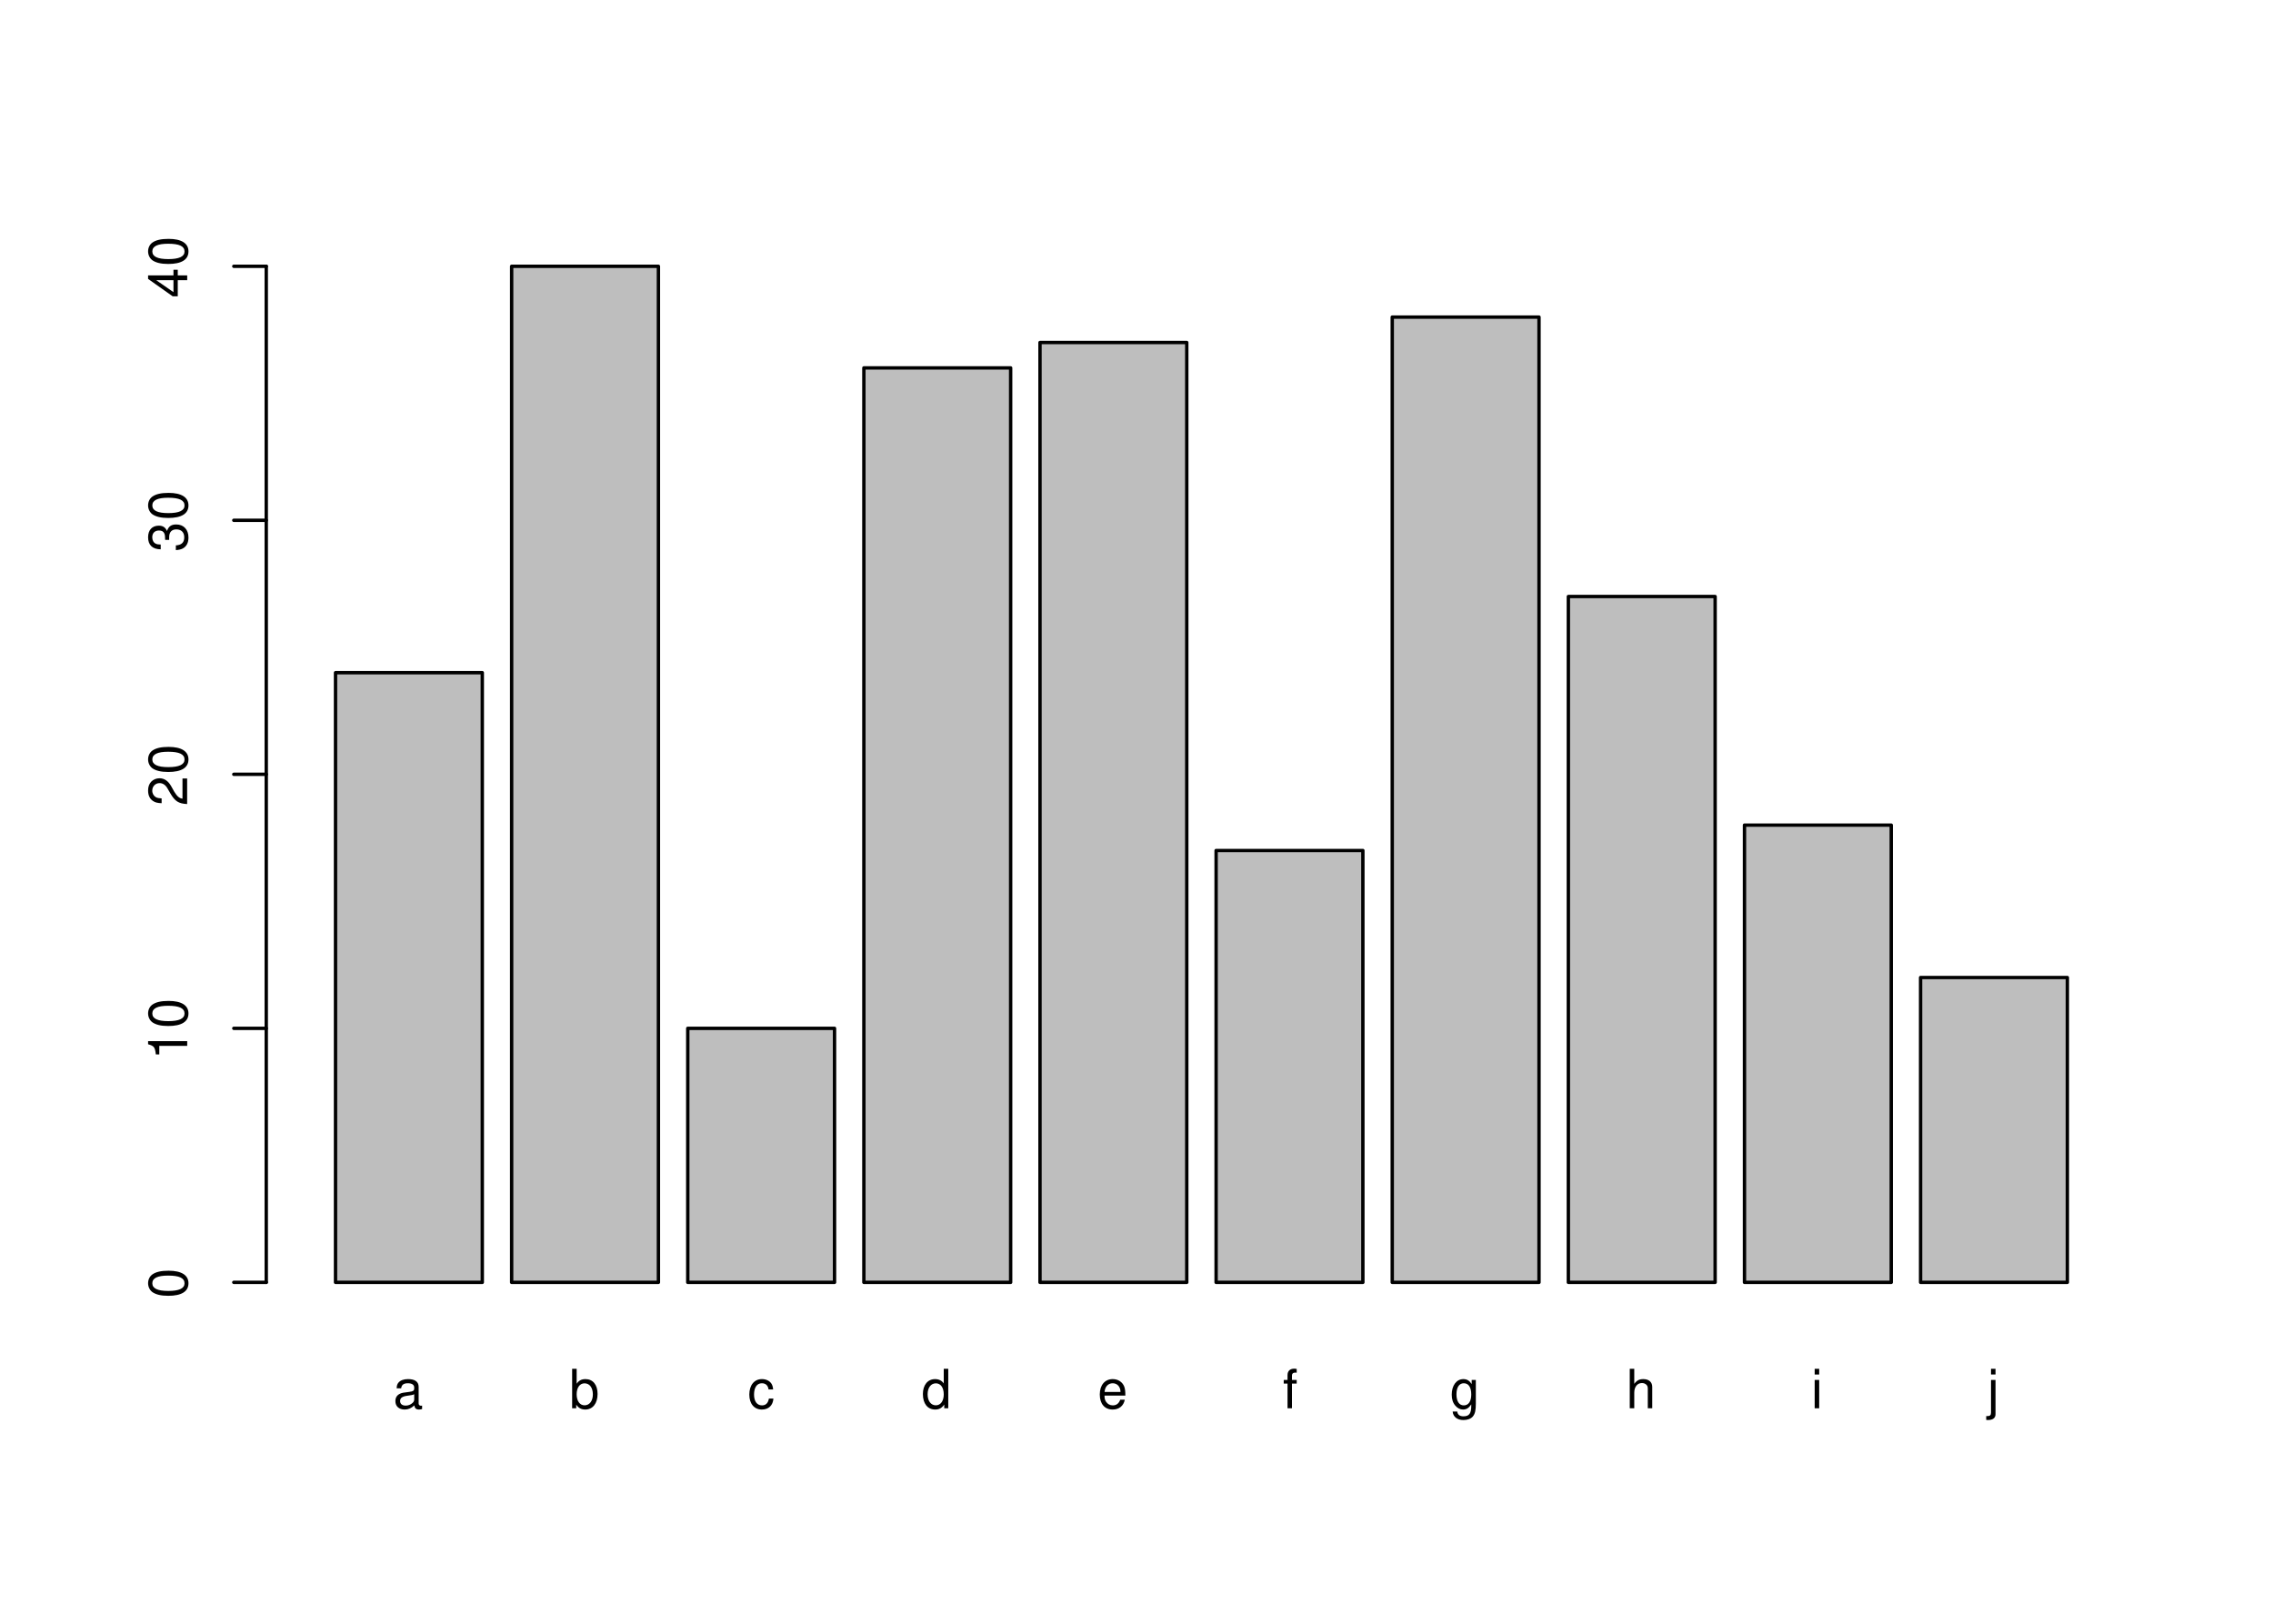
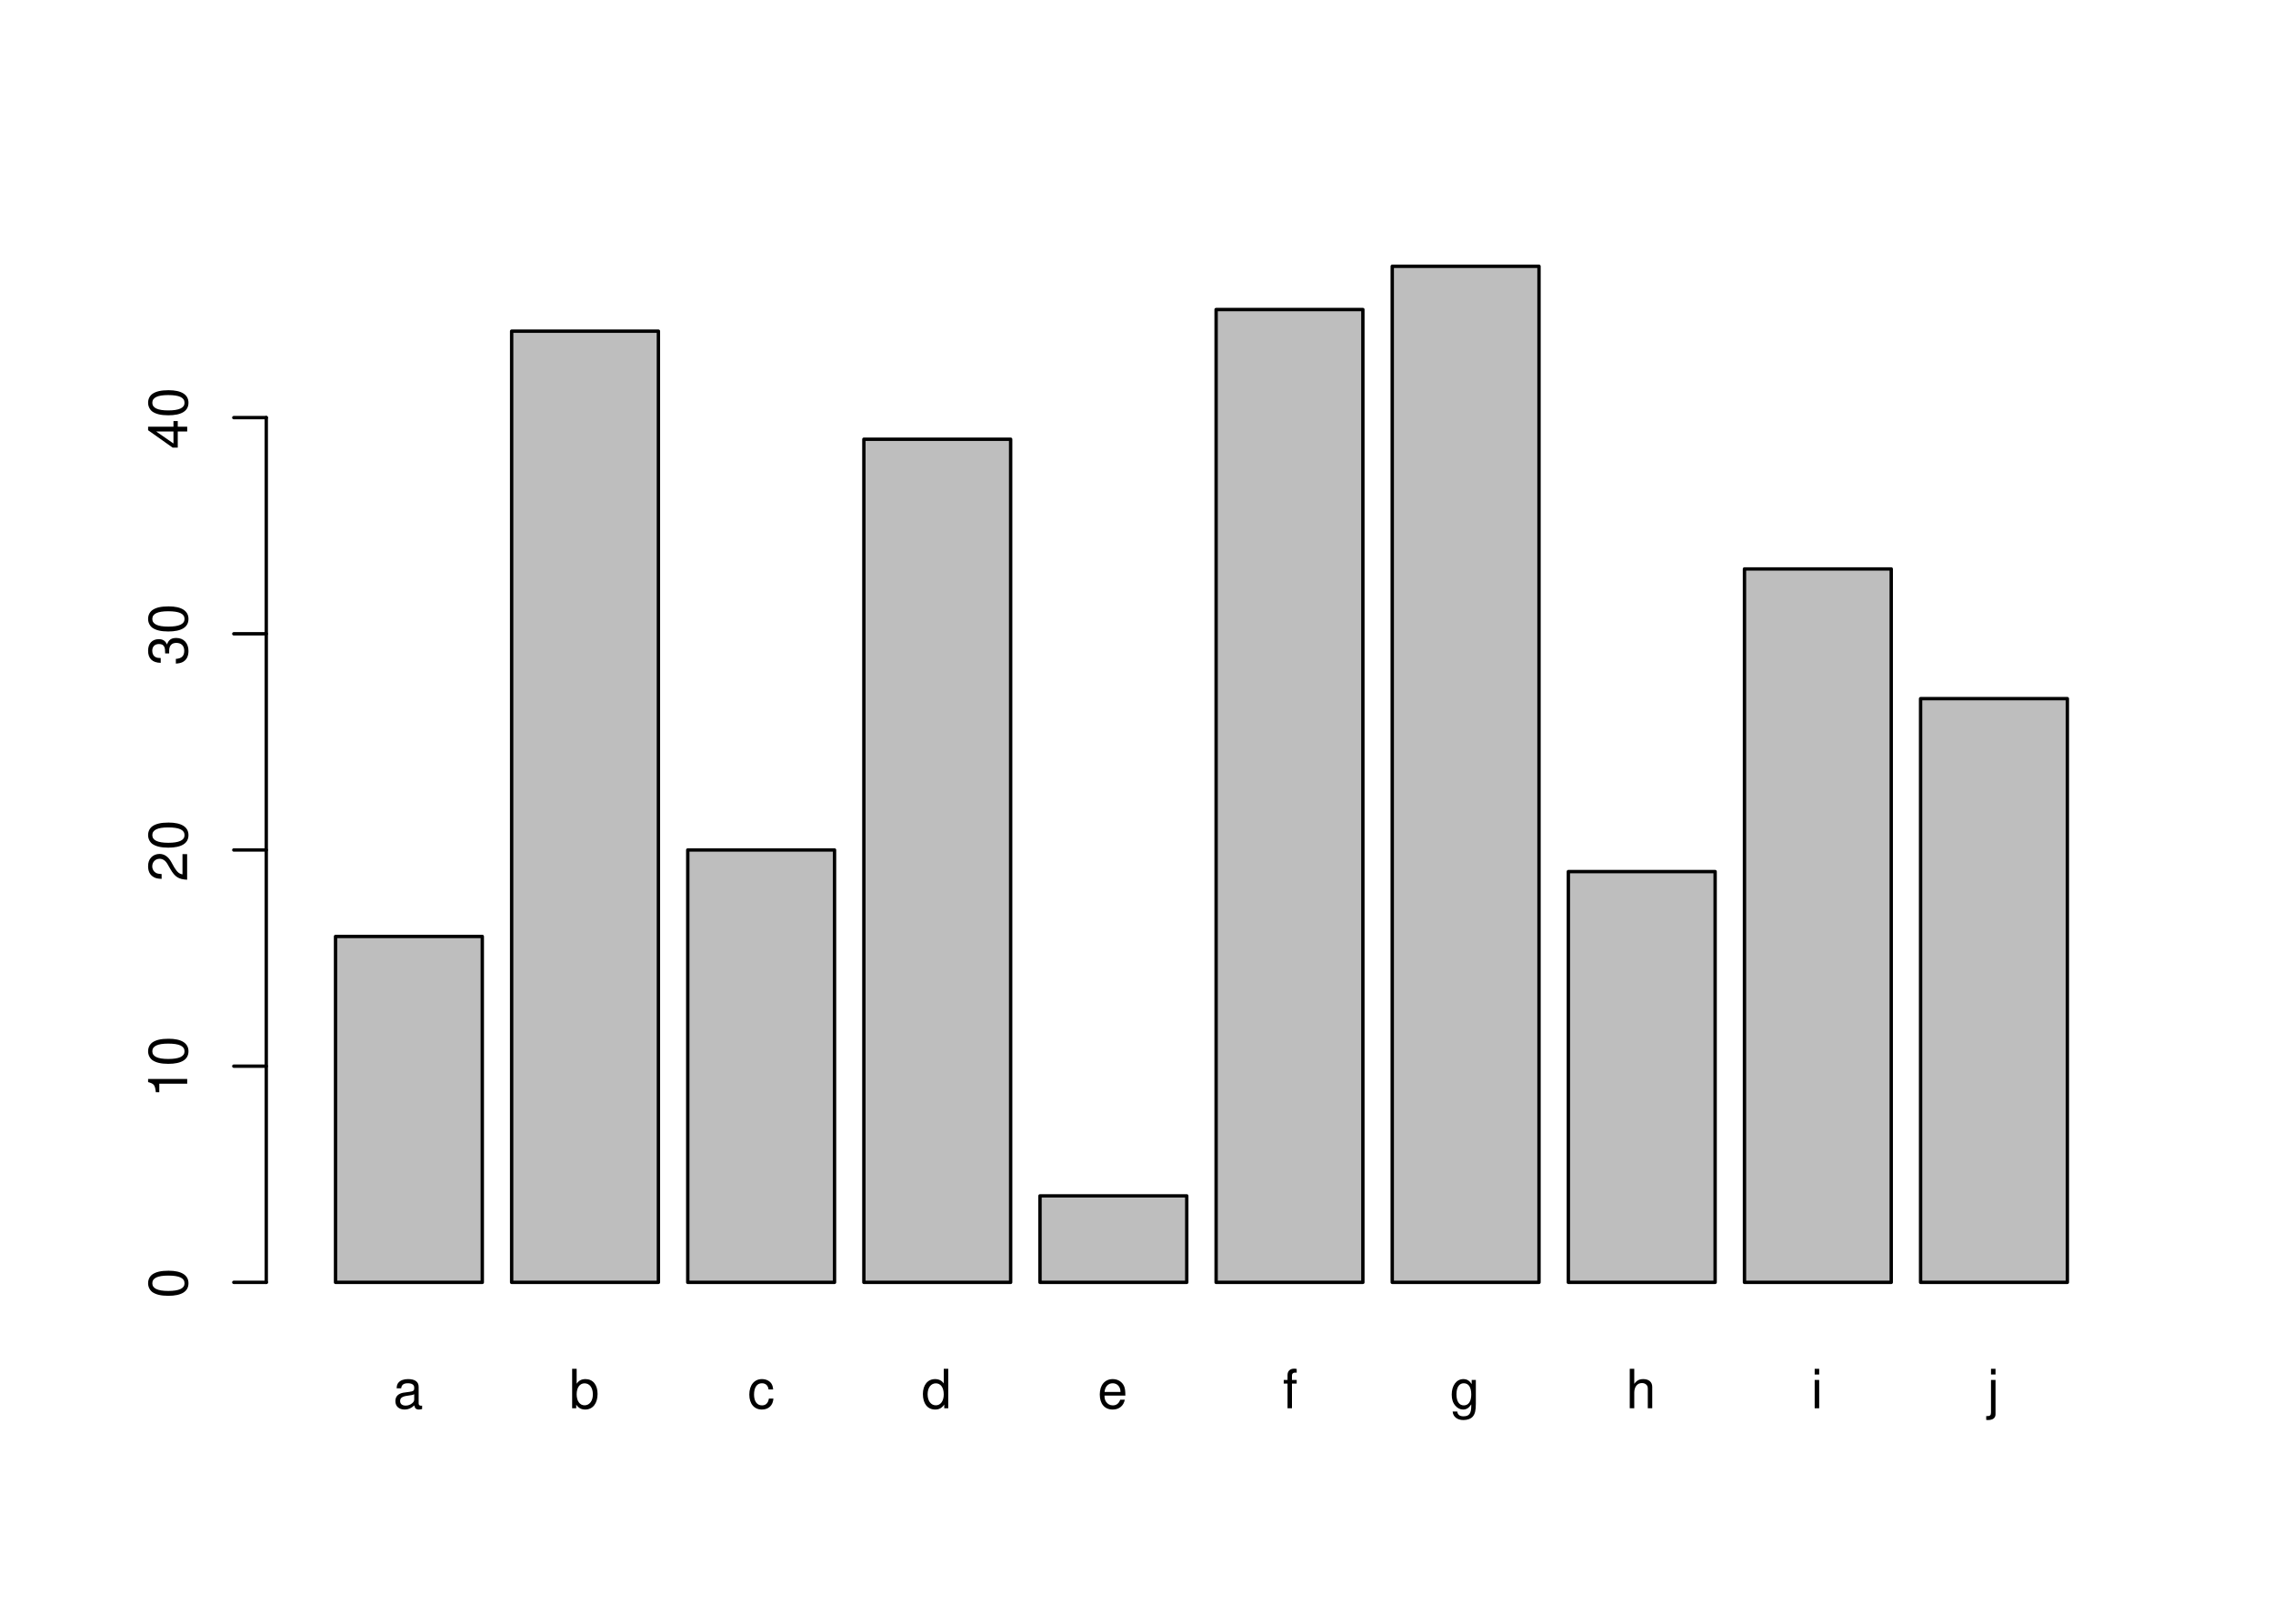
<svg xmlns="http://www.w3.org/2000/svg" xmlns:xlink="http://www.w3.org/1999/xlink" width="504pt" height="360pt" viewBox="0 0 504 360" version="1.1">
  <defs>
    <g>
      <symbol overflow="visible" id="glyph0-0">
        <path style="stroke:none;" d="" />
      </symbol>
      <symbol overflow="visible" id="glyph0-1">
        <path style="stroke:none;" d="M 6.422 -0.594 C 6.312 -0.562 6.266 -0.562 6.203 -0.562 C 5.859 -0.562 5.656 -0.75 5.656 -1.062 L 5.656 -4.75 C 5.656 -5.875 4.844 -6.469 3.297 -6.469 C 2.375 -6.469 1.641 -6.203 1.219 -5.734 C 0.922 -5.406 0.797 -5.047 0.781 -4.422 L 1.781 -4.422 C 1.875 -5.203 2.328 -5.547 3.266 -5.547 C 4.172 -5.547 4.672 -5.203 4.672 -4.609 L 4.672 -4.344 C 4.656 -3.906 4.438 -3.75 3.625 -3.641 C 2.203 -3.469 1.984 -3.422 1.609 -3.266 C 0.875 -2.953 0.5 -2.406 0.5 -1.578 C 0.5 -0.438 1.297 0.281 2.562 0.281 C 3.359 0.281 4 0 4.703 -0.641 C 4.781 0 5.094 0.281 5.734 0.281 C 5.953 0.281 6.078 0.25 6.422 0.172 Z M 4.672 -1.984 C 4.672 -1.641 4.578 -1.438 4.266 -1.156 C 3.859 -0.797 3.375 -0.594 2.781 -0.594 C 2 -0.594 1.547 -0.969 1.547 -1.609 C 1.547 -2.266 1.984 -2.609 3.062 -2.766 C 4.125 -2.906 4.328 -2.953 4.672 -3.109 Z M 4.672 -1.984 " />
      </symbol>
      <symbol overflow="visible" id="glyph0-2">
        <path style="stroke:none;" d="M 0.641 -8.75 L 0.641 0 L 1.547 0 L 1.547 -0.797 C 2.031 -0.078 2.656 0.281 3.547 0.281 C 5.203 0.281 6.281 -1.078 6.281 -3.172 C 6.281 -5.203 5.25 -6.469 3.594 -6.469 C 2.719 -6.469 2.109 -6.141 1.641 -5.438 L 1.641 -8.75 Z M 3.391 -5.531 C 4.516 -5.531 5.234 -4.562 5.234 -3.062 C 5.234 -1.625 4.484 -0.656 3.391 -0.656 C 2.328 -0.656 1.641 -1.625 1.641 -3.094 C 1.641 -4.578 2.328 -5.531 3.391 -5.531 Z M 3.391 -5.531 " />
      </symbol>
      <symbol overflow="visible" id="glyph0-3">
        <path style="stroke:none;" d="M 5.656 -4.172 C 5.609 -4.781 5.469 -5.188 5.234 -5.531 C 4.797 -6.125 4.047 -6.469 3.172 -6.469 C 1.469 -6.469 0.375 -5.125 0.375 -3.031 C 0.375 -1.016 1.453 0.281 3.156 0.281 C 4.656 0.281 5.609 -0.625 5.719 -2.156 L 4.719 -2.156 C 4.547 -1.156 4.031 -0.641 3.188 -0.641 C 2.078 -0.641 1.422 -1.547 1.422 -3.031 C 1.422 -4.609 2.062 -5.547 3.156 -5.547 C 4 -5.547 4.531 -5.047 4.641 -4.172 Z M 5.656 -4.172 " />
      </symbol>
      <symbol overflow="visible" id="glyph0-4">
        <path style="stroke:none;" d="M 5.938 -8.75 L 4.938 -8.75 L 4.938 -5.5 C 4.531 -6.125 3.859 -6.469 3.016 -6.469 C 1.375 -6.469 0.312 -5.156 0.312 -3.156 C 0.312 -1.031 1.344 0.281 3.047 0.281 C 3.906 0.281 4.516 -0.047 5.047 -0.828 L 5.047 0 L 5.938 0 Z M 3.188 -5.531 C 4.266 -5.531 4.938 -4.578 4.938 -3.078 C 4.938 -1.625 4.25 -0.656 3.188 -0.656 C 2.094 -0.656 1.359 -1.625 1.359 -3.094 C 1.359 -4.562 2.094 -5.531 3.188 -5.531 Z M 3.188 -5.531 " />
      </symbol>
      <symbol overflow="visible" id="glyph0-5">
        <path style="stroke:none;" d="M 6.156 -2.812 C 6.156 -3.766 6.078 -4.344 5.906 -4.812 C 5.5 -5.844 4.531 -6.469 3.359 -6.469 C 1.609 -6.469 0.484 -5.141 0.484 -3.062 C 0.484 -0.984 1.562 0.281 3.344 0.281 C 4.781 0.281 5.766 -0.547 6.031 -1.906 L 5.016 -1.906 C 4.734 -1.078 4.172 -0.641 3.375 -0.641 C 2.734 -0.641 2.203 -0.938 1.859 -1.469 C 1.625 -1.828 1.531 -2.188 1.531 -2.812 Z M 1.547 -3.625 C 1.625 -4.781 2.344 -5.547 3.344 -5.547 C 4.375 -5.547 5.078 -4.75 5.078 -3.625 Z M 1.547 -3.625 " />
      </symbol>
      <symbol overflow="visible" id="glyph0-6">
        <path style="stroke:none;" d="M 3.094 -6.281 L 2.047 -6.281 L 2.047 -7.266 C 2.047 -7.688 2.281 -7.906 2.75 -7.906 C 2.828 -7.906 2.875 -7.906 3.094 -7.891 L 3.094 -8.719 C 2.875 -8.766 2.734 -8.781 2.531 -8.781 C 1.609 -8.781 1.062 -8.25 1.062 -7.359 L 1.062 -6.281 L 0.219 -6.281 L 0.219 -5.469 L 1.062 -5.469 L 1.062 0 L 2.047 0 L 2.047 -5.469 L 3.094 -5.469 Z M 3.094 -6.281 " />
      </symbol>
      <symbol overflow="visible" id="glyph0-7">
        <path style="stroke:none;" d="M 4.844 -6.281 L 4.844 -5.375 C 4.344 -6.125 3.797 -6.469 3 -6.469 C 1.469 -6.469 0.422 -5.047 0.422 -3.031 C 0.422 -1.984 0.672 -1.219 1.219 -0.578 C 1.688 -0.031 2.281 0.281 2.922 0.281 C 3.688 0.281 4.219 -0.062 4.75 -0.859 L 4.75 -0.531 C 4.75 1.156 4.281 1.781 3.031 1.781 C 2.188 1.781 1.734 1.438 1.641 0.719 L 0.625 0.719 C 0.719 1.891 1.641 2.609 3.016 2.609 C 3.938 2.609 4.703 2.312 5.109 1.812 C 5.594 1.219 5.766 0.438 5.766 -1.031 L 5.766 -6.281 Z M 3.094 -5.547 C 4.156 -5.547 4.75 -4.656 4.75 -3.062 C 4.75 -1.531 4.141 -0.641 3.094 -0.641 C 2.062 -0.641 1.469 -1.547 1.469 -3.094 C 1.469 -4.625 2.062 -5.547 3.094 -5.547 Z M 3.094 -5.547 " />
      </symbol>
      <symbol overflow="visible" id="glyph0-8">
        <path style="stroke:none;" d="M 0.844 -8.75 L 0.844 0 L 1.844 0 L 1.844 -3.469 C 1.844 -4.75 2.516 -5.594 3.547 -5.594 C 3.875 -5.594 4.188 -5.5 4.422 -5.312 C 4.719 -5.094 4.844 -4.797 4.844 -4.359 L 4.844 0 L 5.828 0 L 5.828 -4.75 C 5.828 -5.812 5.078 -6.469 3.859 -6.469 C 2.969 -6.469 2.422 -6.188 1.844 -5.422 L 1.844 -8.75 Z M 0.844 -8.75 " />
      </symbol>
      <symbol overflow="visible" id="glyph0-9">
        <path style="stroke:none;" d="M 1.797 -6.281 L 0.797 -6.281 L 0.797 0 L 1.797 0 Z M 1.797 -8.75 L 0.797 -8.75 L 0.797 -7.484 L 1.797 -7.484 Z M 1.797 -8.75 " />
      </symbol>
      <symbol overflow="visible" id="glyph0-10">
        <path style="stroke:none;" d="M 0.844 -6.281 L 0.844 0.906 C 0.844 1.531 0.641 1.734 0.031 1.734 C -0.047 1.734 -0.078 1.734 -0.219 1.734 L -0.219 2.578 C -0.094 2.609 -0.031 2.609 0.125 2.609 C 1.25 2.609 1.844 2.172 1.844 1.312 L 1.844 -6.281 Z M 1.844 -8.75 L 0.844 -8.75 L 0.844 -7.484 L 1.844 -7.484 Z M 1.844 -8.75 " />
      </symbol>
      <symbol overflow="visible" id="glyph1-0">
        <path style="stroke:none;" d="" />
      </symbol>
      <symbol overflow="visible" id="glyph1-1">
        <path style="stroke:none;" d="M -8.672 -3.297 C -8.672 -2.516 -8.312 -1.781 -7.734 -1.344 C -6.953 -0.797 -5.812 -0.516 -4.203 -0.516 C -1.266 -0.516 0.281 -1.469 0.281 -3.297 C 0.281 -5.094 -1.266 -6.078 -4.125 -6.078 C -5.812 -6.078 -6.938 -5.812 -7.734 -5.25 C -8.328 -4.812 -8.672 -4.109 -8.672 -3.297 Z M -7.734 -3.297 C -7.734 -4.438 -6.578 -5 -4.219 -5 C -1.75 -5 -0.594 -4.453 -0.594 -3.281 C -0.594 -2.156 -1.797 -1.594 -4.188 -1.594 C -6.578 -1.594 -7.734 -2.156 -7.734 -3.297 Z M -7.734 -3.297 " />
      </symbol>
      <symbol overflow="visible" id="glyph1-2">
        <path style="stroke:none;" d="M -6.188 -3.109 L 0 -3.109 L 0 -4.156 L -8.672 -4.156 L -8.672 -3.469 C -7.344 -3.094 -7.156 -2.859 -6.953 -1.219 L -6.188 -1.219 Z M -6.188 -3.109 " />
      </symbol>
      <symbol overflow="visible" id="glyph1-3">
        <path style="stroke:none;" d="M -1.047 -6.078 L -1.047 -1.594 C -1.766 -1.703 -2.219 -2.094 -2.859 -3.125 L -3.531 -4.328 C -4.188 -5.516 -5.078 -6.125 -6.141 -6.125 C -6.859 -6.125 -7.531 -5.844 -8 -5.344 C -8.453 -4.844 -8.672 -4.219 -8.672 -3.406 C -8.672 -2.328 -8.297 -1.531 -7.547 -1.062 C -7.094 -0.75 -6.547 -0.625 -5.672 -0.594 L -5.672 -1.656 C -6.266 -1.688 -6.609 -1.766 -6.906 -1.906 C -7.422 -2.188 -7.75 -2.734 -7.75 -3.375 C -7.75 -4.328 -7.062 -5.047 -6.125 -5.047 C -5.422 -5.047 -4.828 -4.656 -4.391 -3.906 L -3.75 -2.797 C -2.719 -1.016 -1.906 -0.5 -0.016 -0.406 L -0.016 -6.078 Z M -1.047 -6.078 " />
      </symbol>
      <symbol overflow="visible" id="glyph1-4">
        <path style="stroke:none;" d="M -4 -2.656 L -4 -3.234 C -4 -4.375 -3.453 -4.984 -2.406 -4.984 C -1.312 -4.984 -0.656 -4.328 -0.656 -3.234 C -0.656 -2.078 -1.25 -1.516 -2.516 -1.438 L -2.516 -0.391 C -1.828 -0.438 -1.375 -0.547 -0.984 -0.75 C -0.141 -1.203 0.281 -2.031 0.281 -3.188 C 0.281 -4.938 -0.781 -6.078 -2.422 -6.078 C -3.531 -6.078 -4.125 -5.656 -4.484 -4.625 C -4.812 -5.422 -5.406 -5.812 -6.281 -5.812 C -7.781 -5.812 -8.672 -4.844 -8.672 -3.234 C -8.672 -1.516 -7.719 -0.594 -5.875 -0.562 L -5.875 -1.625 C -6.406 -1.625 -6.703 -1.688 -6.969 -1.812 C -7.469 -2.047 -7.75 -2.578 -7.75 -3.234 C -7.75 -4.172 -7.188 -4.734 -6.25 -4.734 C -5.641 -4.734 -5.266 -4.531 -5.062 -4.062 C -4.938 -3.766 -4.891 -3.391 -4.891 -2.656 Z M -4 -2.656 " />
      </symbol>
      <symbol overflow="visible" id="glyph1-5">
        <path style="stroke:none;" d="M -2.094 -3.922 L 0 -3.922 L 0 -4.984 L -2.094 -4.984 L -2.094 -6.234 L -3.047 -6.234 L -3.047 -4.984 L -8.672 -4.984 L -8.672 -4.203 L -3.219 -0.344 L -2.094 -0.344 Z M -3.047 -3.922 L -3.047 -1.266 L -6.875 -3.922 Z M -3.047 -3.922 " />
      </symbol>
    </g>
  </defs>
  <g id="surface68">
    <rect x="0" y="0" width="504" height="360" style="fill:rgb(100%,100%,100%);fill-opacity:1;stroke:none;" />
-     <path style="fill-rule:nonzero;fill:rgb(74.51%,74.51%,74.51%);fill-opacity:1;stroke-width:0.75;stroke-linecap:round;stroke-linejoin:round;stroke:rgb(0%,0%,0%);stroke-opacity:1;stroke-miterlimit:10;" d="M 74.398 284.309 L 106.941 284.309 L 106.941 149.148 L 74.398 149.148 Z M 74.398 284.309 " />
-     <path style="fill-rule:nonzero;fill:rgb(74.51%,74.51%,74.51%);fill-opacity:1;stroke-width:0.75;stroke-linecap:round;stroke-linejoin:round;stroke:rgb(0%,0%,0%);stroke-opacity:1;stroke-miterlimit:10;" d="M 113.449 284.309 L 145.992 284.309 L 145.992 59.043 L 113.449 59.043 Z M 113.449 284.309 " />
-     <path style="fill-rule:nonzero;fill:rgb(74.51%,74.51%,74.51%);fill-opacity:1;stroke-width:0.75;stroke-linecap:round;stroke-linejoin:round;stroke:rgb(0%,0%,0%);stroke-opacity:1;stroke-miterlimit:10;" d="M 152.5 284.309 L 185.043 284.309 L 185.043 227.992 L 152.5 227.992 Z M 152.5 284.309 " />
-     <path style="fill-rule:nonzero;fill:rgb(74.51%,74.51%,74.51%);fill-opacity:1;stroke-width:0.75;stroke-linecap:round;stroke-linejoin:round;stroke:rgb(0%,0%,0%);stroke-opacity:1;stroke-miterlimit:10;" d="M 191.551 284.309 L 224.094 284.309 L 224.094 81.566 L 191.551 81.566 Z M 191.551 284.309 " />
-     <path style="fill-rule:nonzero;fill:rgb(74.51%,74.51%,74.51%);fill-opacity:1;stroke-width:0.75;stroke-linecap:round;stroke-linejoin:round;stroke:rgb(0%,0%,0%);stroke-opacity:1;stroke-miterlimit:10;" d="M 230.602 284.309 L 263.145 284.309 L 263.145 75.938 L 230.602 75.938 Z M 230.602 284.309 " />
-     <path style="fill-rule:nonzero;fill:rgb(74.51%,74.51%,74.51%);fill-opacity:1;stroke-width:0.75;stroke-linecap:round;stroke-linejoin:round;stroke:rgb(0%,0%,0%);stroke-opacity:1;stroke-miterlimit:10;" d="M 269.652 284.309 L 302.195 284.309 L 302.195 188.57 L 269.652 188.57 Z M 269.652 284.309 " />
-     <path style="fill-rule:nonzero;fill:rgb(74.51%,74.51%,74.51%);fill-opacity:1;stroke-width:0.75;stroke-linecap:round;stroke-linejoin:round;stroke:rgb(0%,0%,0%);stroke-opacity:1;stroke-miterlimit:10;" d="M 308.707 284.309 L 341.25 284.309 L 341.25 70.305 L 308.707 70.305 Z M 308.707 284.309 " />
-     <path style="fill-rule:nonzero;fill:rgb(74.51%,74.51%,74.51%);fill-opacity:1;stroke-width:0.75;stroke-linecap:round;stroke-linejoin:round;stroke:rgb(0%,0%,0%);stroke-opacity:1;stroke-miterlimit:10;" d="M 347.758 284.309 L 380.301 284.309 L 380.301 132.254 L 347.758 132.254 Z M 347.758 284.309 " />
-     <path style="fill-rule:nonzero;fill:rgb(74.51%,74.51%,74.51%);fill-opacity:1;stroke-width:0.75;stroke-linecap:round;stroke-linejoin:round;stroke:rgb(0%,0%,0%);stroke-opacity:1;stroke-miterlimit:10;" d="M 386.809 284.309 L 419.352 284.309 L 419.352 182.938 L 386.809 182.938 Z M 386.809 284.309 " />
-     <path style="fill-rule:nonzero;fill:rgb(74.51%,74.51%,74.51%);fill-opacity:1;stroke-width:0.75;stroke-linecap:round;stroke-linejoin:round;stroke:rgb(0%,0%,0%);stroke-opacity:1;stroke-miterlimit:10;" d="M 425.859 284.309 L 458.402 284.309 L 458.402 216.727 L 425.859 216.727 Z M 425.859 284.309 " />
+     <path style="fill-rule:nonzero;fill:rgb(74.51%,74.51%,74.51%);fill-opacity:1;stroke-width:0.75;stroke-linecap:round;stroke-linejoin:round;stroke:rgb(0%,0%,0%);stroke-opacity:1;stroke-miterlimit:10;" d="M 74.398 284.309 L 106.941 284.309 L 106.941 207.621 L 74.398 207.621 Z M 74.398 284.309 " />
+     <path style="fill-rule:nonzero;fill:rgb(74.51%,74.51%,74.51%);fill-opacity:1;stroke-width:0.75;stroke-linecap:round;stroke-linejoin:round;stroke:rgb(0%,0%,0%);stroke-opacity:1;stroke-miterlimit:10;" d="M 113.449 284.309 L 145.992 284.309 L 145.992 73.422 L 113.449 73.422 Z M 113.449 284.309 " />
+     <path style="fill-rule:nonzero;fill:rgb(74.51%,74.51%,74.51%);fill-opacity:1;stroke-width:0.75;stroke-linecap:round;stroke-linejoin:round;stroke:rgb(0%,0%,0%);stroke-opacity:1;stroke-miterlimit:10;" d="M 152.5 284.309 L 185.043 284.309 L 185.043 188.449 L 152.5 188.449 Z M 152.5 284.309 " />
+     <path style="fill-rule:nonzero;fill:rgb(74.51%,74.51%,74.51%);fill-opacity:1;stroke-width:0.75;stroke-linecap:round;stroke-linejoin:round;stroke:rgb(0%,0%,0%);stroke-opacity:1;stroke-miterlimit:10;" d="M 191.551 284.309 L 224.094 284.309 L 224.094 97.383 L 191.551 97.383 Z M 191.551 284.309 " />
+     <path style="fill-rule:nonzero;fill:rgb(74.51%,74.51%,74.51%);fill-opacity:1;stroke-width:0.75;stroke-linecap:round;stroke-linejoin:round;stroke:rgb(0%,0%,0%);stroke-opacity:1;stroke-miterlimit:10;" d="M 230.602 284.309 L 263.145 284.309 L 263.145 265.137 L 230.602 265.137 Z M 230.602 284.309 " />
+     <path style="fill-rule:nonzero;fill:rgb(74.51%,74.51%,74.51%);fill-opacity:1;stroke-width:0.75;stroke-linecap:round;stroke-linejoin:round;stroke:rgb(0%,0%,0%);stroke-opacity:1;stroke-miterlimit:10;" d="M 269.652 284.309 L 302.195 284.309 L 302.195 68.629 L 269.652 68.629 Z M 269.652 284.309 " />
+     <path style="fill-rule:nonzero;fill:rgb(74.51%,74.51%,74.51%);fill-opacity:1;stroke-width:0.75;stroke-linecap:round;stroke-linejoin:round;stroke:rgb(0%,0%,0%);stroke-opacity:1;stroke-miterlimit:10;" d="M 308.707 284.309 L 341.25 284.309 L 341.25 59.043 L 308.707 59.043 Z M 308.707 284.309 " />
+     <path style="fill-rule:nonzero;fill:rgb(74.51%,74.51%,74.51%);fill-opacity:1;stroke-width:0.75;stroke-linecap:round;stroke-linejoin:round;stroke:rgb(0%,0%,0%);stroke-opacity:1;stroke-miterlimit:10;" d="M 347.758 284.309 L 380.301 284.309 L 380.301 193.242 L 347.758 193.242 Z M 347.758 284.309 " />
+     <path style="fill-rule:nonzero;fill:rgb(74.51%,74.51%,74.51%);fill-opacity:1;stroke-width:0.75;stroke-linecap:round;stroke-linejoin:round;stroke:rgb(0%,0%,0%);stroke-opacity:1;stroke-miterlimit:10;" d="M 386.809 284.309 L 419.352 284.309 L 419.352 126.141 L 386.809 126.141 Z M 386.809 284.309 " />
+     <path style="fill-rule:nonzero;fill:rgb(74.51%,74.51%,74.51%);fill-opacity:1;stroke-width:0.75;stroke-linecap:round;stroke-linejoin:round;stroke:rgb(0%,0%,0%);stroke-opacity:1;stroke-miterlimit:10;" d="M 425.859 284.309 L 458.402 284.309 L 458.402 154.898 L 425.859 154.898 Z M 425.859 284.309 " />
    <g style="fill:rgb(0%,0%,0%);fill-opacity:1;">
      <use xlink:href="#glyph0-1" x="87.172" y="312.229" />
    </g>
    <g style="fill:rgb(0%,0%,0%);fill-opacity:1;">
      <use xlink:href="#glyph0-2" x="126.223" y="312.229" />
    </g>
    <g style="fill:rgb(0%,0%,0%);fill-opacity:1;">
      <use xlink:href="#glyph0-3" x="165.773" y="312.229" />
    </g>
    <g style="fill:rgb(0%,0%,0%);fill-opacity:1;">
      <use xlink:href="#glyph0-4" x="204.324" y="312.229" />
    </g>
    <g style="fill:rgb(0%,0%,0%);fill-opacity:1;">
      <use xlink:href="#glyph0-5" x="243.375" y="312.229" />
    </g>
    <g style="fill:rgb(0%,0%,0%);fill-opacity:1;">
      <use xlink:href="#glyph0-6" x="284.426" y="312.229" />
    </g>
    <g style="fill:rgb(0%,0%,0%);fill-opacity:1;">
      <use xlink:href="#glyph0-7" x="321.477" y="312.229" />
    </g>
    <g style="fill:rgb(0%,0%,0%);fill-opacity:1;">
      <use xlink:href="#glyph0-8" x="360.527" y="312.229" />
    </g>
    <g style="fill:rgb(0%,0%,0%);fill-opacity:1;">
      <use xlink:href="#glyph0-9" x="401.578" y="312.229" />
    </g>
    <g style="fill:rgb(0%,0%,0%);fill-opacity:1;">
      <use xlink:href="#glyph0-10" x="440.629" y="312.229" />
    </g>
-     <path style="fill:none;stroke-width:0.75;stroke-linecap:round;stroke-linejoin:round;stroke:rgb(0%,0%,0%);stroke-opacity:1;stroke-miterlimit:10;" d="M 59.039 284.309 L 59.039 59.039 " />
+     <path style="fill:none;stroke-width:0.75;stroke-linecap:round;stroke-linejoin:round;stroke:rgb(0%,0%,0%);stroke-opacity:1;stroke-miterlimit:10;" d="M 59.039 284.309 L 59.039 92.59 " />
    <path style="fill:none;stroke-width:0.75;stroke-linecap:round;stroke-linejoin:round;stroke:rgb(0%,0%,0%);stroke-opacity:1;stroke-miterlimit:10;" d="M 59.039 284.309 L 51.84 284.309 " />
-     <path style="fill:none;stroke-width:0.75;stroke-linecap:round;stroke-linejoin:round;stroke:rgb(0%,0%,0%);stroke-opacity:1;stroke-miterlimit:10;" d="M 59.039 227.992 L 51.84 227.992 " />
-     <path style="fill:none;stroke-width:0.75;stroke-linecap:round;stroke-linejoin:round;stroke:rgb(0%,0%,0%);stroke-opacity:1;stroke-miterlimit:10;" d="M 59.039 171.672 L 51.84 171.672 " />
-     <path style="fill:none;stroke-width:0.75;stroke-linecap:round;stroke-linejoin:round;stroke:rgb(0%,0%,0%);stroke-opacity:1;stroke-miterlimit:10;" d="M 59.039 115.355 L 51.84 115.355 " />
-     <path style="fill:none;stroke-width:0.75;stroke-linecap:round;stroke-linejoin:round;stroke:rgb(0%,0%,0%);stroke-opacity:1;stroke-miterlimit:10;" d="M 59.039 59.039 L 51.84 59.039 " />
+     <path style="fill:none;stroke-width:0.75;stroke-linecap:round;stroke-linejoin:round;stroke:rgb(0%,0%,0%);stroke-opacity:1;stroke-miterlimit:10;" d="M 59.039 236.379 L 51.84 236.379 " />
+     <path style="fill:none;stroke-width:0.75;stroke-linecap:round;stroke-linejoin:round;stroke:rgb(0%,0%,0%);stroke-opacity:1;stroke-miterlimit:10;" d="M 59.039 188.449 L 51.84 188.449 " />
+     <path style="fill:none;stroke-width:0.75;stroke-linecap:round;stroke-linejoin:round;stroke:rgb(0%,0%,0%);stroke-opacity:1;stroke-miterlimit:10;" d="M 59.039 140.52 L 51.84 140.52 " />
+     <path style="fill:none;stroke-width:0.75;stroke-linecap:round;stroke-linejoin:round;stroke:rgb(0%,0%,0%);stroke-opacity:1;stroke-miterlimit:10;" d="M 59.039 92.59 L 51.84 92.59 " />
    <g style="fill:rgb(0%,0%,0%);fill-opacity:1;">
      <use xlink:href="#glyph1-1" x="41.51" y="287.809" />
    </g>
    <g style="fill:rgb(0%,0%,0%);fill-opacity:1;">
-       <use xlink:href="#glyph1-2" x="41.51" y="234.992" />
-       <use xlink:href="#glyph1-1" x="41.51" y="227.992" />
+       <use xlink:href="#glyph1-2" x="41.51" y="243.379" />
+       <use xlink:href="#glyph1-1" x="41.51" y="236.379" />
    </g>
    <g style="fill:rgb(0%,0%,0%);fill-opacity:1;">
-       <use xlink:href="#glyph1-3" x="41.51" y="178.672" />
-       <use xlink:href="#glyph1-1" x="41.51" y="171.672" />
+       <use xlink:href="#glyph1-3" x="41.51" y="195.449" />
+       <use xlink:href="#glyph1-1" x="41.51" y="188.449" />
    </g>
    <g style="fill:rgb(0%,0%,0%);fill-opacity:1;">
-       <use xlink:href="#glyph1-4" x="41.51" y="122.355" />
-       <use xlink:href="#glyph1-1" x="41.51" y="115.355" />
+       <use xlink:href="#glyph1-4" x="41.51" y="147.52" />
+       <use xlink:href="#glyph1-1" x="41.51" y="140.52" />
    </g>
    <g style="fill:rgb(0%,0%,0%);fill-opacity:1;">
-       <use xlink:href="#glyph1-5" x="41.51" y="66.039" />
-       <use xlink:href="#glyph1-1" x="41.51" y="59.039" />
+       <use xlink:href="#glyph1-5" x="41.51" y="99.59" />
+       <use xlink:href="#glyph1-1" x="41.51" y="92.59" />
    </g>
  </g>
</svg>
